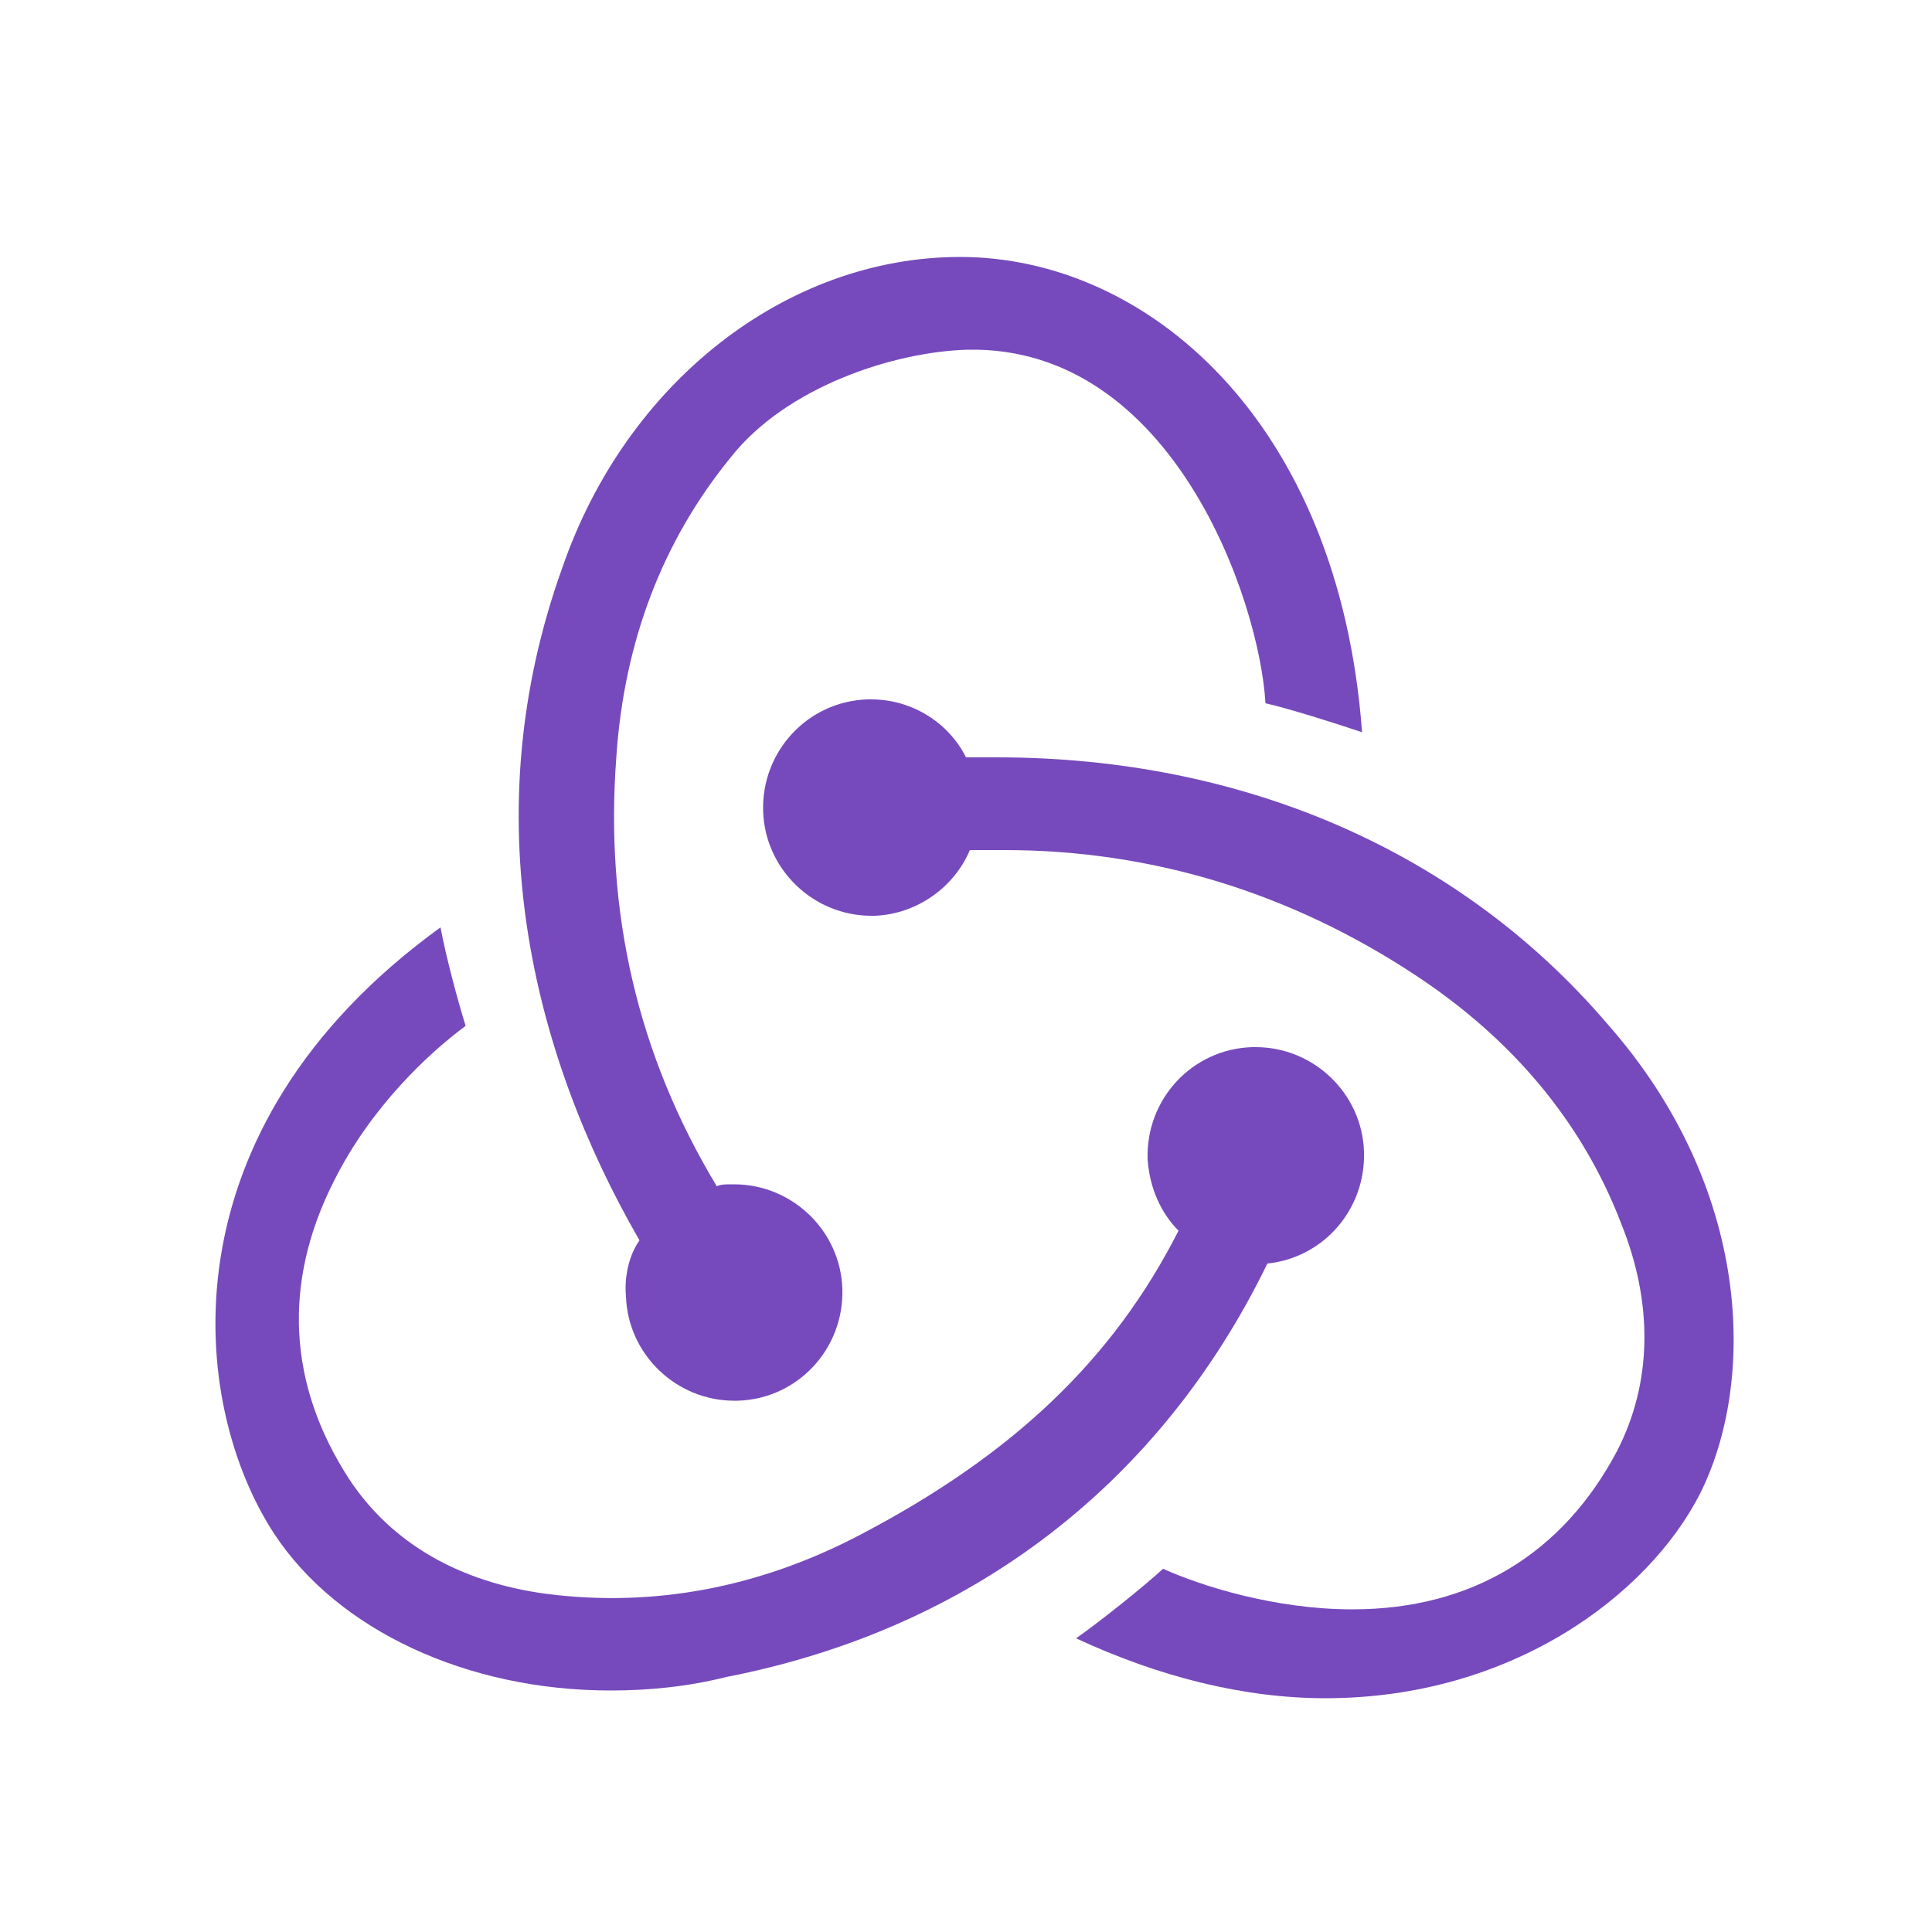
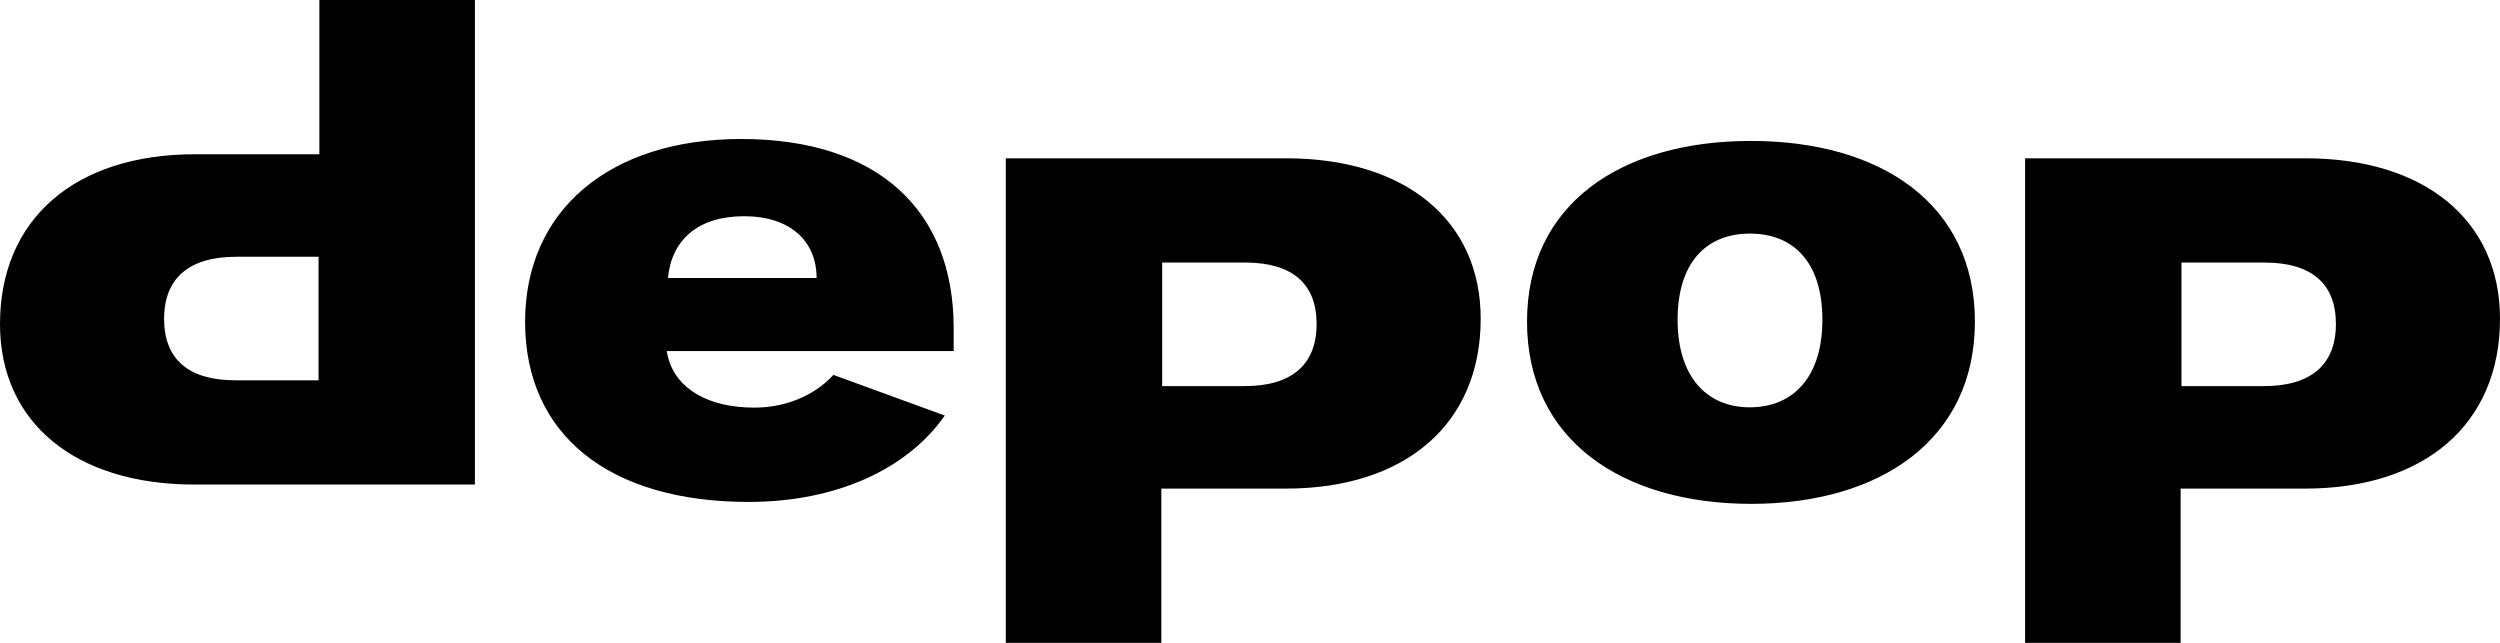
- <svg xmlns="http://www.w3.org/2000/svg" viewBox="0 0 100 100">
-   <g fill="#764ABC">
-     <path d="M65.6 65.4c2.9-.3 5.1-2.8 5-5.8-.1-3-2.6-5.4-5.6-5.4h-.2c-3.1.1-5.5 2.7-5.4 5.8.1 1.5.7 2.8 1.6 3.7-3.4 6.7-8.6 11.6-16.4 15.7-5.3 2.8-10.8 3.8-16.3 3.1-4.5-.6-8-2.6-10.2-5.9-3.2-4.9-3.5-10.2-.8-15.5 1.9-3.8 4.9-6.6 6.8-8-.4-1.3-1-3.5-1.3-5.1-14.5 10.5-13 24.7-8.6 31.4 3.3 5 10 8.1 17.4 8.1 2 0 4-.2 6-.7 12.8-2.5 22.5-10.1 28-21.4z" />
-     <path d="M83.2 53c-7.6-8.9-18.8-13.8-31.6-13.8H50c-.9-1.8-2.8-3-4.9-3h-.2c-3.1.1-5.5 2.7-5.4 5.8.1 3 2.6 5.4 5.6 5.4h.2c2.2-.1 4.1-1.5 4.9-3.4H52c7.6 0 14.8 2.2 21.3 6.5 5 3.3 8.6 7.6 10.6 12.8 1.7 4.2 1.6 8.3-.2 11.8-2.8 5.3-7.5 8.2-13.7 8.2-4 0-7.8-1.2-9.8-2.1-1.1 1-3.1 2.6-4.5 3.6 4.3 2 8.7 3.1 12.9 3.1 9.6 0 16.7-5.3 19.4-10.6 2.9-5.8 2.7-15.8-4.8-24.3z" />
-     <path d="M32.4 67.1c.1 3 2.6 5.4 5.6 5.4h.2c3.1-.1 5.5-2.7 5.4-5.8-.1-3-2.6-5.4-5.6-5.4h-.2c-.2 0-.5 0-.7.1-4.1-6.8-5.8-14.2-5.2-22.2.4-6 2.4-11.2 5.9-15.5 2.9-3.7 8.5-5.5 12.3-5.6 10.6-.2 15.1 13 15.4 18.3 1.3.3 3.5 1 5 1.5-1.2-16.2-11.2-24.6-20.8-24.6-9 0-17.3 6.5-20.6 16.1-4.6 12.8-1.6 25.1 4 34.8-.5.7-.8 1.8-.7 2.9z" />
-   </g>
+ <svg viewBox="0 0 1295 333">
+   <path fill-rule="nonzero" d="M0 167.9c0-54.5 38.884-88 101.06-88h64.373V0H246v251H100.76C38.883 251 0 218.8 0 167.9zm85-2.7c0 20.9 12.653 31.8 36.96 31.8H165v-64h-42.64C98.05 133 85 144 85 165.2zm682-.1c0 54.5-38.884 88-101.06 88h-64.373V333H521V82h145.24C728.117 82 767 114.2 767 165.1zm-85 2.7c0-20.9-12.668-31.8-37.007-31.8H602v64h42.693c24.34 0 37.307-11 37.307-32.2zm613-2.7c0 54.5-38.884 88-101.06 88h-64.373V333H1049V82h145.24c61.876 0 100.76 32.2 100.76 83.1zm-85 2.7c0-20.9-12.668-31.8-37.007-31.8H1130v64h42.693c24.34 0 37.307-11 37.307-32.2zm-419-1.2c0-60.996 48.8-93.6 116-93.6s116 32.604 116 93.6c0 60.993-48.8 94.4-116 94.4-67.2-.1-116-33.407-116-94.4zm153-.95c0-29.733-14.9-44.65-37.5-44.65S869 135.917 869 165.65c0 29.332 14.9 45.35 37.5 45.35 22.7-.1 37.5-16.018 37.5-45.35zm-450 4.262C494 108.918 454.77 72 383.898 72 315.82 72 272 108.918 272 166.702 272 225.19 315.422 260 387.79 260c45.52 0 82.253-17.054 101.618-44.743l-57.696-21.067c-9.982 10.935-25.055 16.954-40.926 16.954-23.857 0-40.427-9.63-44.72-25.983-.3-1.102-.5-2.106-.698-3.31H494v-11.938zM346 144c1.902-19.814 15.62-32 39.45-32 23.832 0 37.55 12.88 37.55 32h-77z" />
</svg>
